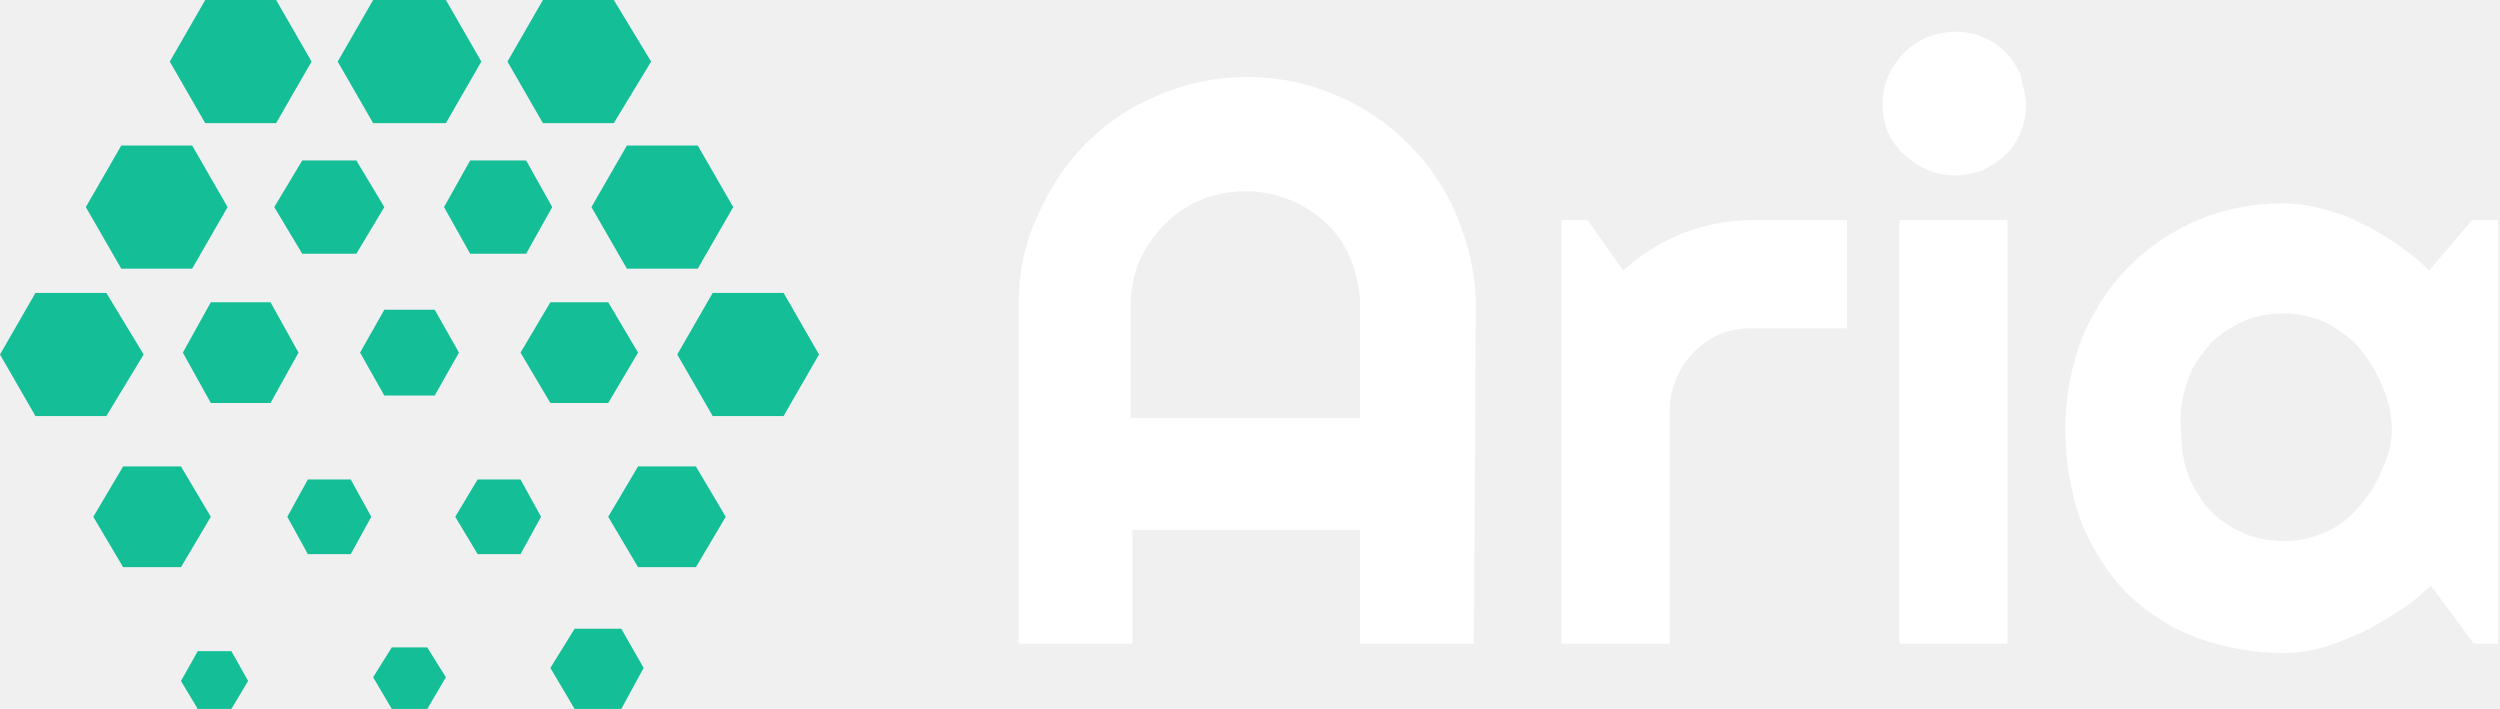
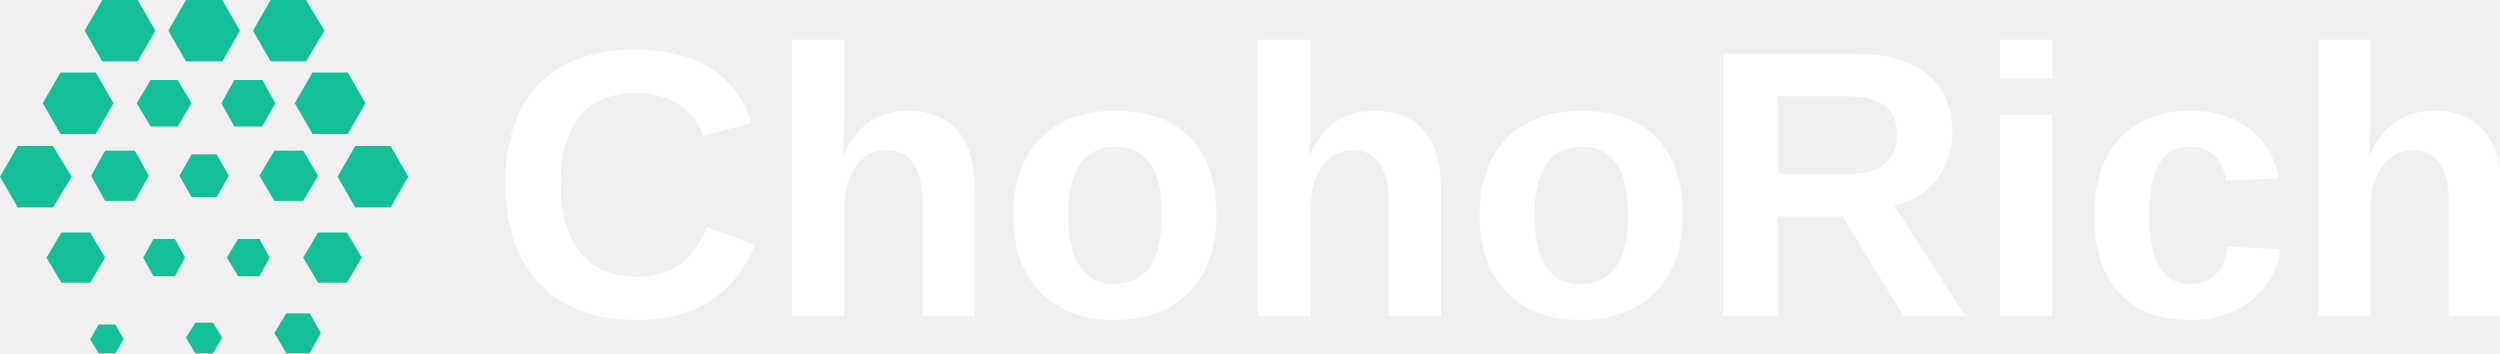
- <svg xmlns="http://www.w3.org/2000/svg" version="1.1" id="Layer_2" x="0px" y="0px" viewBox="0 0 134 38" style="enable-background:new 0 0 134 38;" xml:space="preserve">
-   <style type="text/css">
+ <svg xmlns="http://www.w3.org/2000/svg" version="1.1" id="Layer_2" x="0px" y="0px" viewBox="0 0 268.828 38" xml:space="preserve" width="268.828" height="38">
+   <defs id="defs55" />
+   <style type="text/css" id="style2">
	.st0{fill:#14BF98;}
	.st1{fill:#FFFFFF;}
</style>
-   <polygon class="st0" points="5.7,15.7 1.9,15.7 0,19 1.9,22.3 5.7,22.3 7.7,19 " />
-   <polygon class="st0" points="10.3,7.8 6.5,7.8 4.6,11.1 6.5,14.4 10.3,14.4 12.2,11.1 " />
-   <polygon class="st0" points="14.8,0 11,0 9.1,3.3 11,6.6 14.8,6.6 16.7,3.3 " />
-   <polygon class="st0" points="23.9,0 20,0 18.1,3.3 20,6.6 23.9,6.6 25.8,3.3 " />
-   <polygon class="st0" points="19.1,8.6 16.2,8.6 14.7,11.1 16.2,13.6 19.1,13.6 20.6,11.1 " />
-   <polygon class="st0" points="28.2,8.6 25.2,8.6 23.8,11.1 25.2,13.6 28.2,13.6 29.6,11.1 " />
-   <polygon class="st0" points="18.8,25.7 16.5,25.7 15.4,27.7 16.5,29.7 18.8,29.7 19.9,27.7 " />
-   <polygon class="st0" points="27.9,25.7 25.6,25.7 24.4,27.7 25.6,29.7 27.9,29.7 29,27.7 " />
-   <polygon class="st0" points="22.9,34.7 21,34.7 20,36.3 21,38 22.9,38 23.9,36.3 " />
-   <polygon class="st0" points="32.9,0 29.1,0 27.2,3.3 29.1,6.6 32.9,6.6 34.9,3.3 " />
-   <polygon class="st0" points="14.5,16.2 11.3,16.2 9.8,18.9 11.3,21.6 14.5,21.6 16,18.9 " />
-   <polygon class="st0" points="32.6,16.2 29.5,16.2 27.9,18.9 29.5,21.6 32.6,21.6 34.2,18.9 " />
-   <polygon class="st0" points="23.3,16.6 20.6,16.6 19.3,18.9 20.6,21.2 23.3,21.2 24.6,18.9 " />
-   <polygon class="st0" points="37.4,7.8 33.6,7.8 31.7,11.1 33.6,14.4 37.4,14.4 39.3,11.1 " />
-   <polygon class="st0" points="9.7,25 6.6,25 5,27.7 6.6,30.4 9.7,30.4 11.3,27.7 " />
-   <polygon class="st0" points="12.4,34.9 10.6,34.9 9.7,36.5 10.6,38 12.4,38 13.3,36.5 " />
-   <polygon class="st0" points="42,15.7 38.2,15.7 36.3,19 38.2,22.3 42,22.3 43.9,19 " />
-   <polygon class="st0" points="37.3,25 34.2,25 32.6,27.7 34.2,30.4 37.3,30.4 38.9,27.7 " />
-   <polygon class="st0" points="33.3,33.7 30.8,33.7 29.5,35.8 30.8,38 33.3,38 34.5,35.8 " />
-   <path class="st1" d="M79,34.5h-6.1v-6.1H60.7v6.1h-6.1V16.3c0-1.6,0.3-3.2,1-4.7c0.6-1.4,1.5-2.8,2.6-3.9c1.1-1.1,2.4-2,3.9-2.6  c3-1.3,6.5-1.3,9.5,0c2.9,1.2,5.3,3.6,6.5,6.5c0.6,1.5,1,3.1,1,4.7L79,34.5L79,34.5z M72.9,22.4v-6.1c0-0.8-0.2-1.6-0.5-2.4  c-0.6-1.5-1.8-2.6-3.3-3.2c-1.5-0.6-3.2-0.6-4.7,0c-1.5,0.6-2.6,1.8-3.3,3.2c-0.3,0.7-0.5,1.6-0.5,2.4v6.1H72.9z" />
-   <path class="st1" d="M89.5,34.5h-5.8V11.8h1.4l1.9,2.7c1.9-1.7,4.3-2.7,6.9-2.7H99v5.8h-5.1c-0.6,0-1.2,0.1-1.7,0.3  c-1.6,0.7-2.7,2.3-2.7,4.1L89.5,34.5L89.5,34.5z" />
-   <path class="st1" d="M108.6,5.6c0,0.5-0.1,1-0.3,1.5c-0.2,0.5-0.5,0.9-0.8,1.2c-0.4,0.4-0.8,0.6-1.2,0.8c-1,0.4-2.1,0.4-3,0  c-0.9-0.4-1.7-1.1-2.1-2c-0.4-1-0.4-2,0-3c0.4-0.9,1.1-1.7,2.1-2.1c1-0.4,2.1-0.4,3,0c0.5,0.2,0.9,0.5,1.2,0.8  c0.4,0.4,0.6,0.8,0.8,1.2C108.4,4.6,108.6,5.1,108.6,5.6z M107.6,34.5h-5.8V11.8h5.8V34.5z" />
-   <path class="st1" d="M134,34.5h-1.4l-2.3-3.1c-0.6,0.5-1.1,1-1.8,1.4c-0.6,0.4-1.3,0.8-1.9,1.1c-0.7,0.3-1.4,0.6-2.1,0.8  c-0.7,0.2-1.4,0.3-2.2,0.3c-1.5,0-3.1-0.3-4.5-0.8c-1.4-0.5-2.6-1.3-3.7-2.3c-1.1-1.1-1.9-2.4-2.5-3.8c-0.6-1.6-0.9-3.3-0.9-5.1  c0-1.7,0.3-3.3,0.9-4.9c0.6-1.4,1.4-2.7,2.5-3.8c1.1-1.1,2.3-1.9,3.7-2.5c1.4-0.6,3-0.9,4.5-0.9c0.7,0,1.5,0.1,2.2,0.3  c0.7,0.2,1.4,0.4,2.1,0.8c0.7,0.3,1.3,0.7,1.9,1.1c0.6,0.4,1.2,0.9,1.7,1.4l2.3-2.7h1.4V34.5L134,34.5z M128.2,23  c0-0.8-0.2-1.6-0.5-2.3c-0.3-0.7-0.7-1.4-1.2-2c-0.5-0.6-1.1-1-1.8-1.4c-0.7-0.3-1.5-0.5-2.2-0.5c-0.8,0-1.5,0.1-2.2,0.4  c-0.7,0.3-1.3,0.7-1.8,1.2c-0.5,0.6-1,1.2-1.2,1.9c-0.3,0.8-0.5,1.7-0.4,2.6c0,0.9,0.1,1.8,0.4,2.6c0.3,0.7,0.7,1.4,1.2,1.9  c0.5,0.5,1.1,0.9,1.8,1.2c0.7,0.3,1.5,0.4,2.2,0.4c0.8,0,1.5-0.2,2.2-0.5c0.7-0.3,1.3-0.8,1.8-1.4c0.5-0.6,0.9-1.2,1.2-2  C128,24.5,128.2,23.8,128.2,23z" />
+   <text xml:space="preserve" style="font-style:normal;font-variant:normal;font-weight:bold;font-stretch:normal;font-size:41.034px;line-height:1.25;font-family:Arial;-inkscape-font-specification:'Arial Bold';letter-spacing:0px;word-spacing:0px;fill:#000000;fill-opacity:1;stroke:none;stroke-width:1.026" x="52.656" y="33.999" id="text63">
+     <tspan id="tspan61" x="52.656" y="33.999" style="font-style:normal;font-variant:normal;font-weight:bold;font-stretch:normal;font-family:Arial;-inkscape-font-specification:'Arial Bold';fill:#ffffff;stroke-width:1.026">ChohoRich</tspan>
+   </text>
+   <polygon class="st0" points="0,19 1.9,22.3 5.7,22.3 7.7,19 5.7,15.7 1.9,15.7 " id="polygon6" style="fill:#14bf98" />
+   <polygon class="st0" points="4.6,11.1 6.5,14.4 10.3,14.4 12.2,11.1 10.3,7.8 6.5,7.8 " id="polygon8" style="fill:#14bf98" />
+   <polygon class="st0" points="9.1,3.3 11,6.6 14.8,6.6 16.7,3.3 14.8,0 11,0 " id="polygon10" style="fill:#14bf98" />
+   <polygon class="st0" points="18.1,3.3 20,6.6 23.9,6.6 25.8,3.3 23.9,0 20,0 " id="polygon12" style="fill:#14bf98" />
+   <polygon class="st0" points="14.7,11.1 16.2,13.6 19.1,13.6 20.6,11.1 19.1,8.6 16.2,8.6 " id="polygon14" style="fill:#14bf98" />
+   <polygon class="st0" points="23.8,11.1 25.2,13.6 28.2,13.6 29.6,11.1 28.2,8.6 25.2,8.6 " id="polygon16" style="fill:#14bf98" />
+   <polygon class="st0" points="15.4,27.7 16.5,29.7 18.8,29.7 19.9,27.7 18.8,25.7 16.5,25.7 " id="polygon18" style="fill:#14bf98" />
+   <polygon class="st0" points="24.4,27.7 25.6,29.7 27.9,29.7 29,27.7 27.9,25.7 25.6,25.7 " id="polygon20" style="fill:#14bf98" />
+   <polygon class="st0" points="20,36.3 21,38 22.9,38 23.9,36.3 22.9,34.7 21,34.7 " id="polygon22" style="fill:#14bf98" />
+   <polygon class="st0" points="27.2,3.3 29.1,6.6 32.9,6.6 34.9,3.3 32.9,0 29.1,0 " id="polygon24" style="fill:#14bf98" />
+   <polygon class="st0" points="9.8,18.9 11.3,21.6 14.5,21.6 16,18.9 14.5,16.2 11.3,16.2 " id="polygon26" style="fill:#14bf98" />
+   <polygon class="st0" points="27.9,18.9 29.5,21.6 32.6,21.6 34.2,18.9 32.6,16.2 29.5,16.2 " id="polygon28" style="fill:#14bf98" />
+   <polygon class="st0" points="19.3,18.9 20.6,21.2 23.3,21.2 24.6,18.9 23.3,16.6 20.6,16.6 " id="polygon30" style="fill:#14bf98" />
+   <polygon class="st0" points="31.7,11.1 33.6,14.4 37.4,14.4 39.3,11.1 37.4,7.8 33.6,7.8 " id="polygon32" style="fill:#14bf98" />
+   <polygon class="st0" points="5,27.7 6.6,30.4 9.7,30.4 11.3,27.7 9.7,25 6.6,25 " id="polygon34" style="fill:#14bf98" />
+   <polygon class="st0" points="9.7,36.5 10.6,38 12.4,38 13.3,36.5 12.4,34.9 10.6,34.9 " id="polygon36" style="fill:#14bf98" />
+   <polygon class="st0" points="36.3,19 38.2,22.3 42,22.3 43.9,19 42,15.7 38.2,15.7 " id="polygon38" style="fill:#14bf98" />
+   <polygon class="st0" points="32.6,27.7 34.2,30.4 37.3,30.4 38.9,27.7 37.3,25 34.2,25 " id="polygon40" style="fill:#14bf98" />
+   <polygon class="st0" points="29.5,35.8 30.8,38 33.3,38 34.5,35.8 33.3,33.7 30.8,33.7 " id="polygon42" style="fill:#14bf98" />
</svg>
